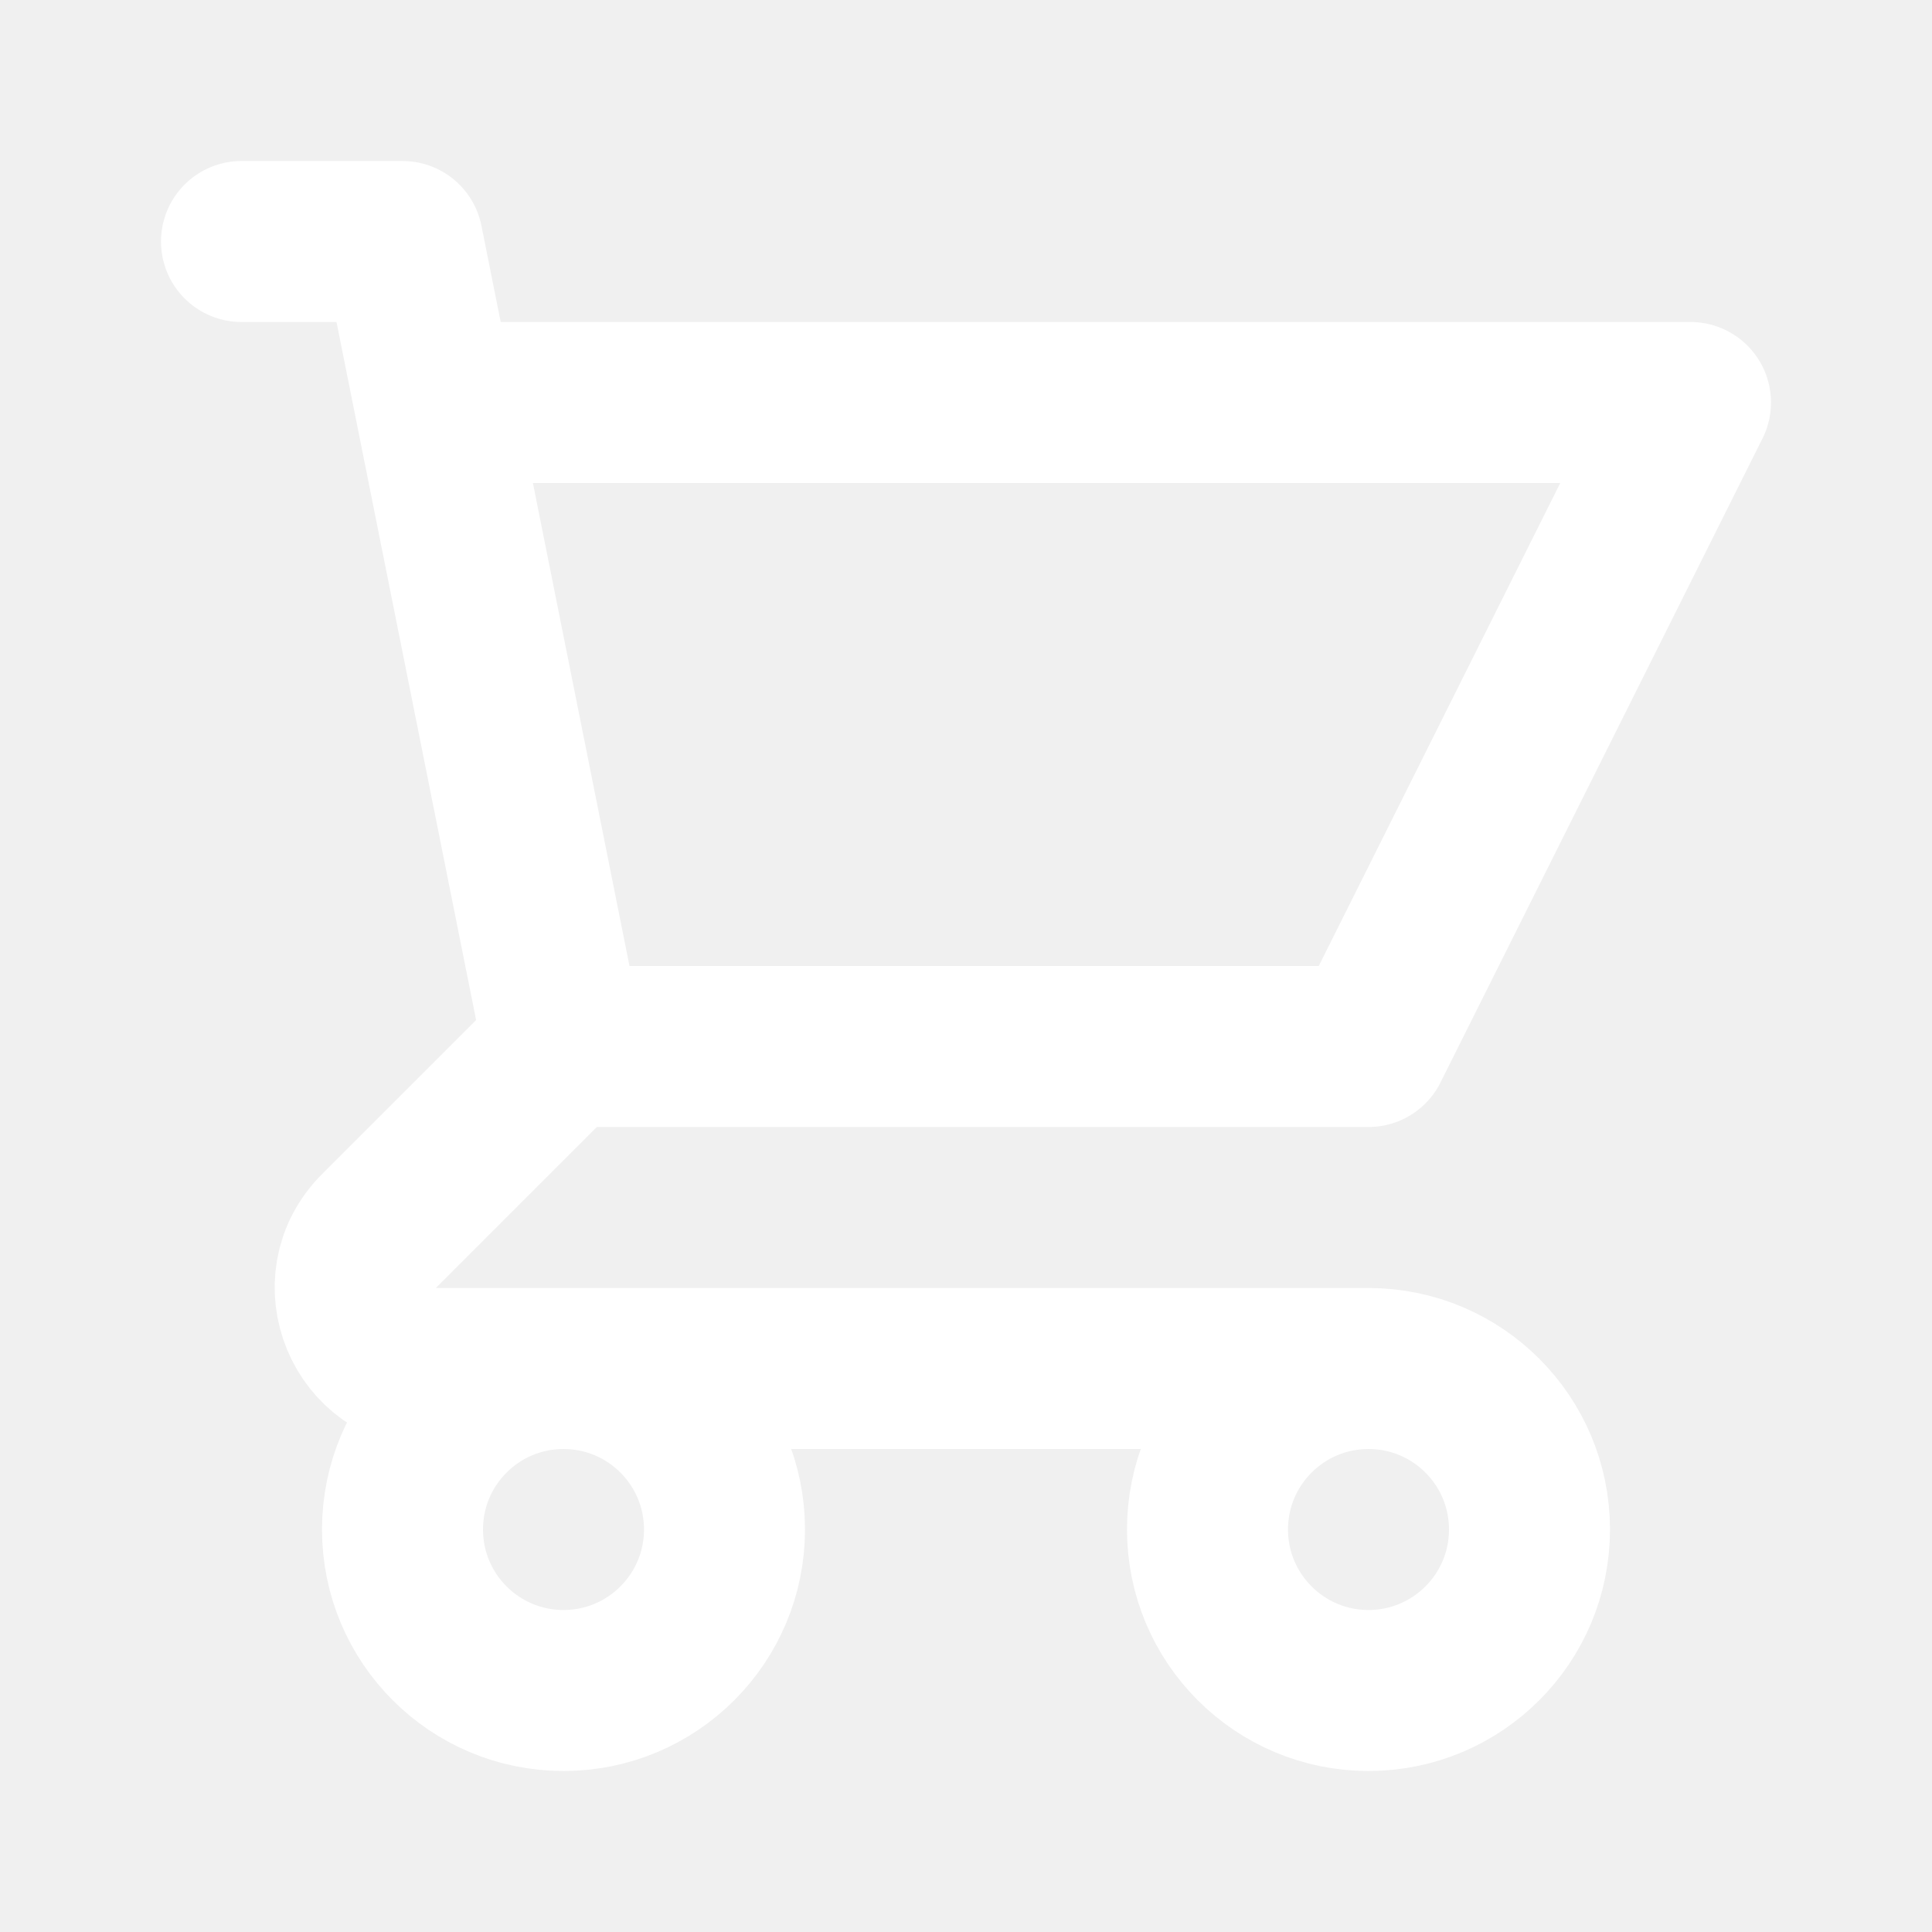
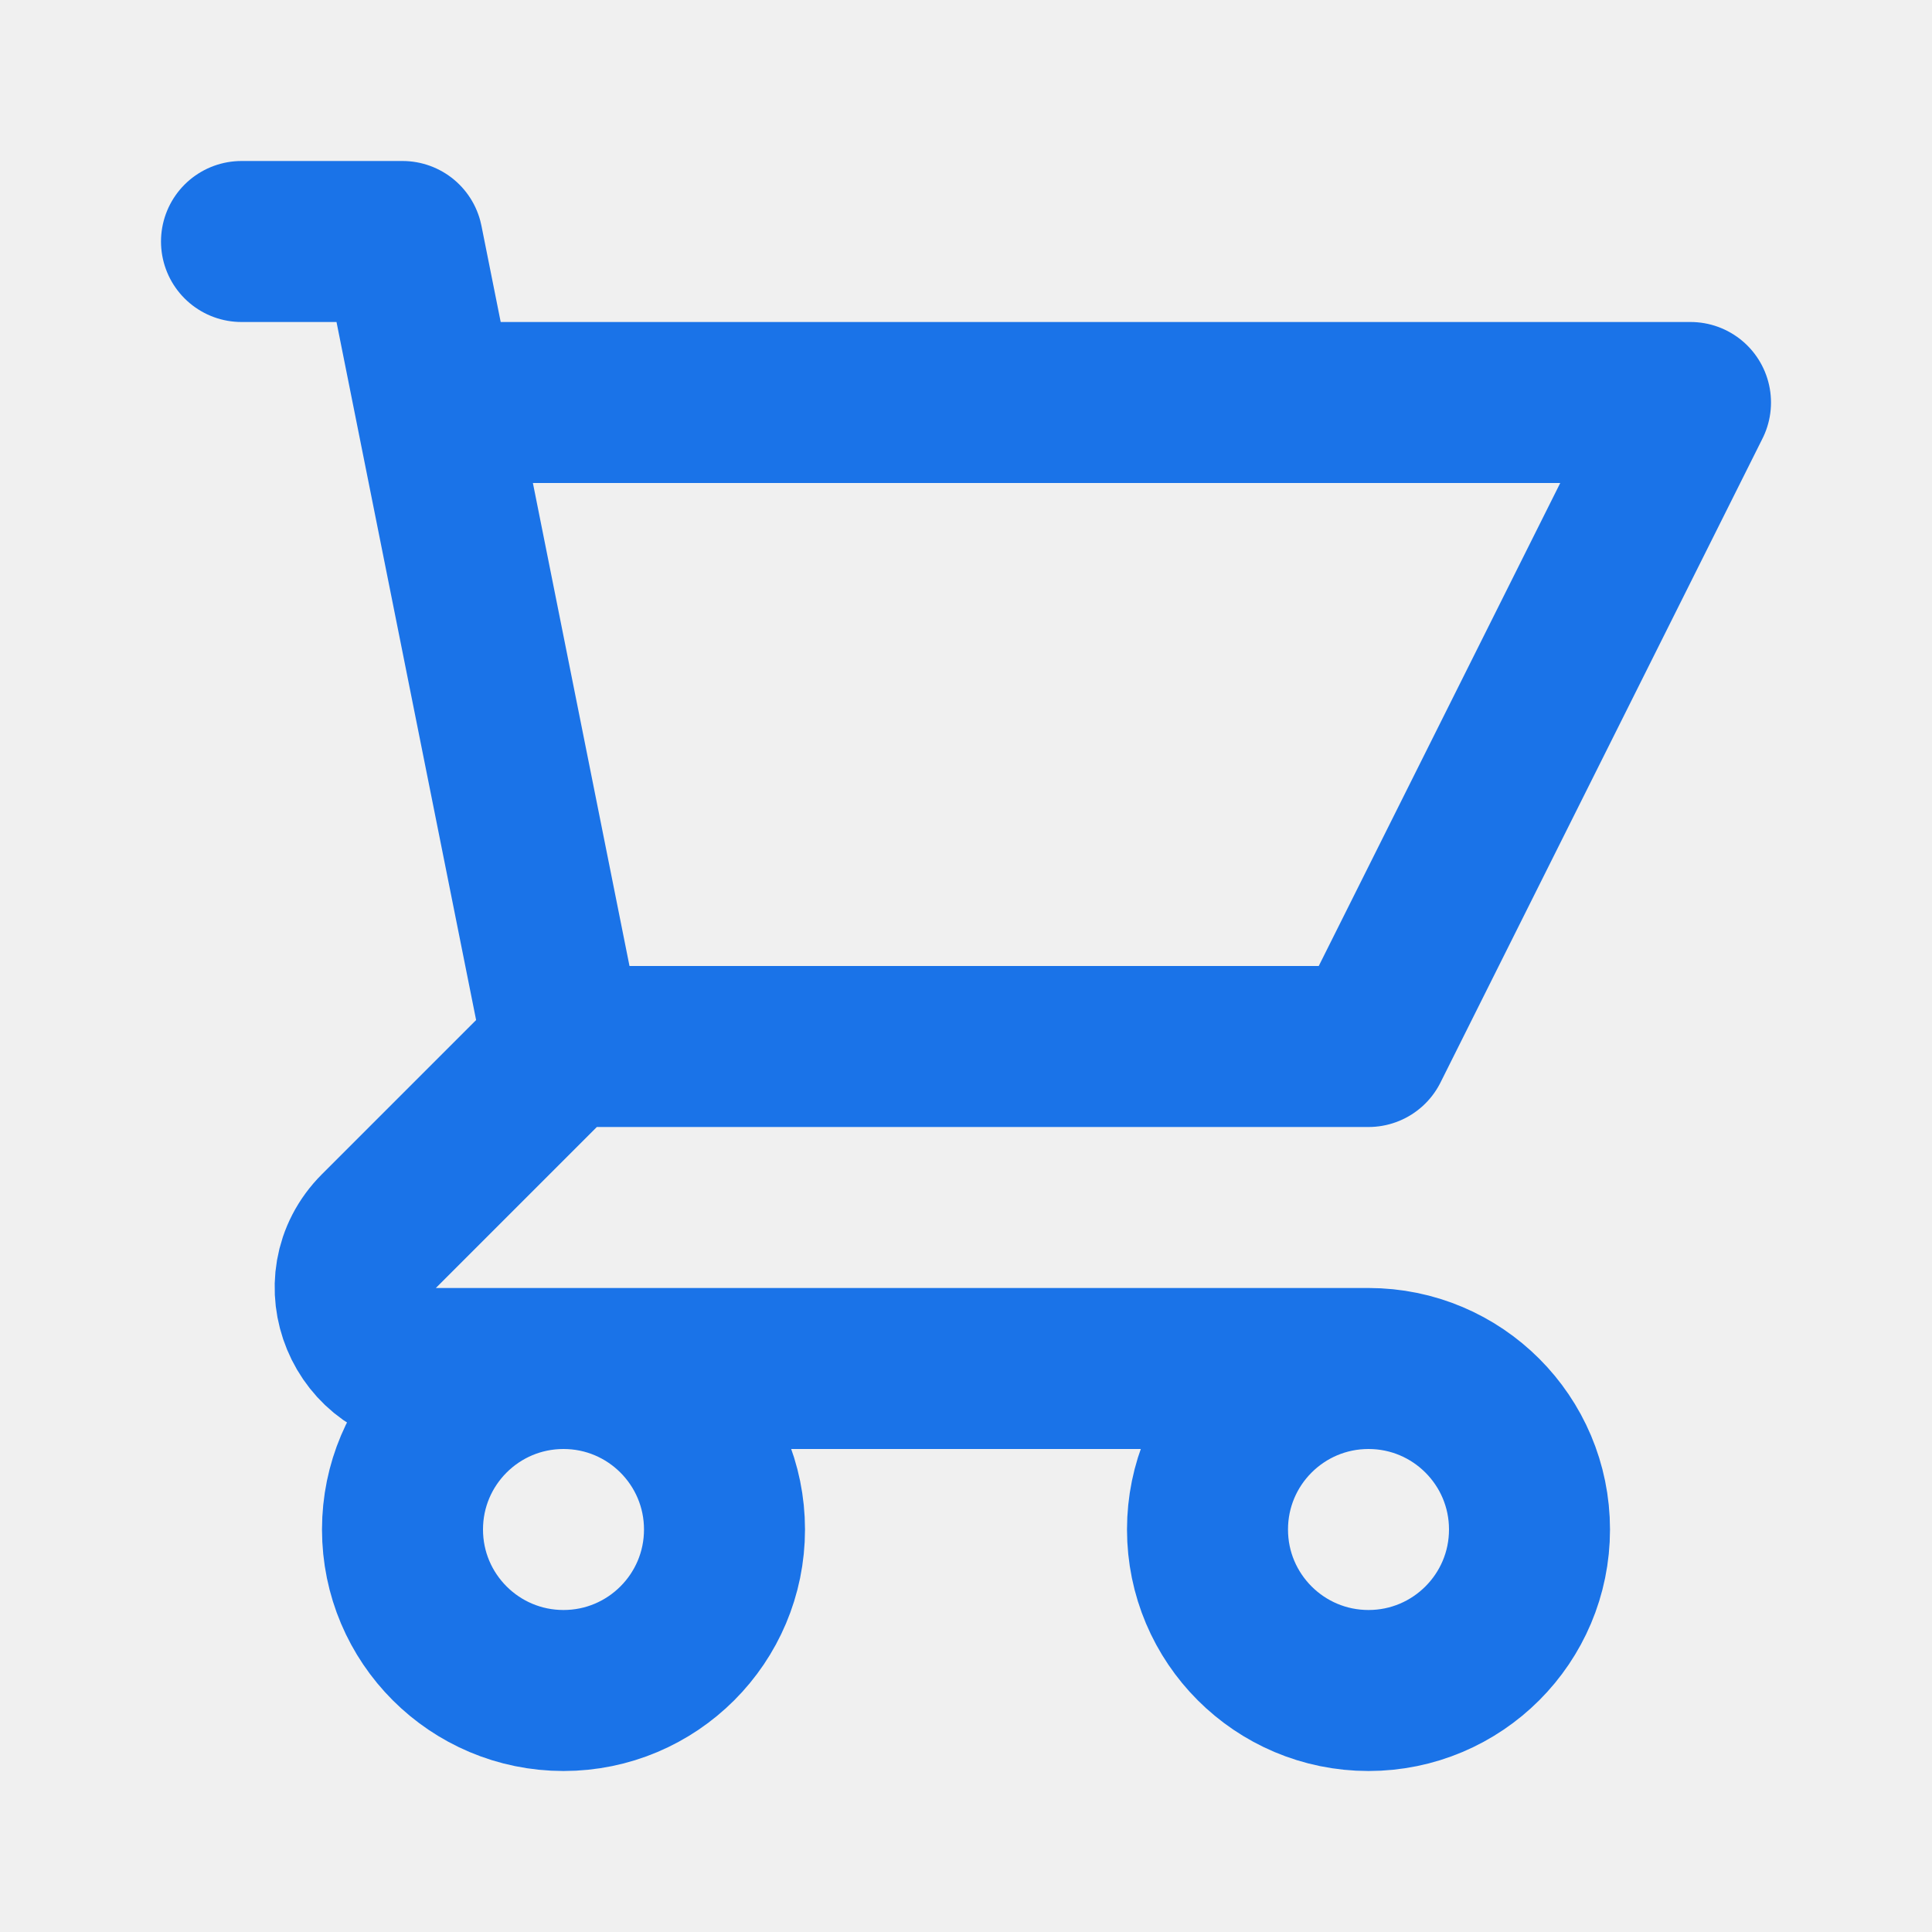
- <svg xmlns="http://www.w3.org/2000/svg" width="40px" class="w-6 h-6" fill="none" stroke="#fff" viewBox="0 0 24 24">
+ <svg xmlns="http://www.w3.org/2000/svg" width="40px" class="w-6 h-6" fill="none" stroke="#1a73e8" viewBox="0 0 24 24">
  <path stroke-linecap="round" stroke-linejoin="round" stroke-width="2" d="M3 3h2l.4 2M7 13h10l4-8H5.4M7 13L5.4 5M7 13l-2.293 2.293c-.63.63-.184 1.707.707 1.707H17m0 0a2 2 0 100 4 2 2 0 000-4zm-8 2a2 2 0 11-4 0 2 2 0 014 0z" />
</svg>
